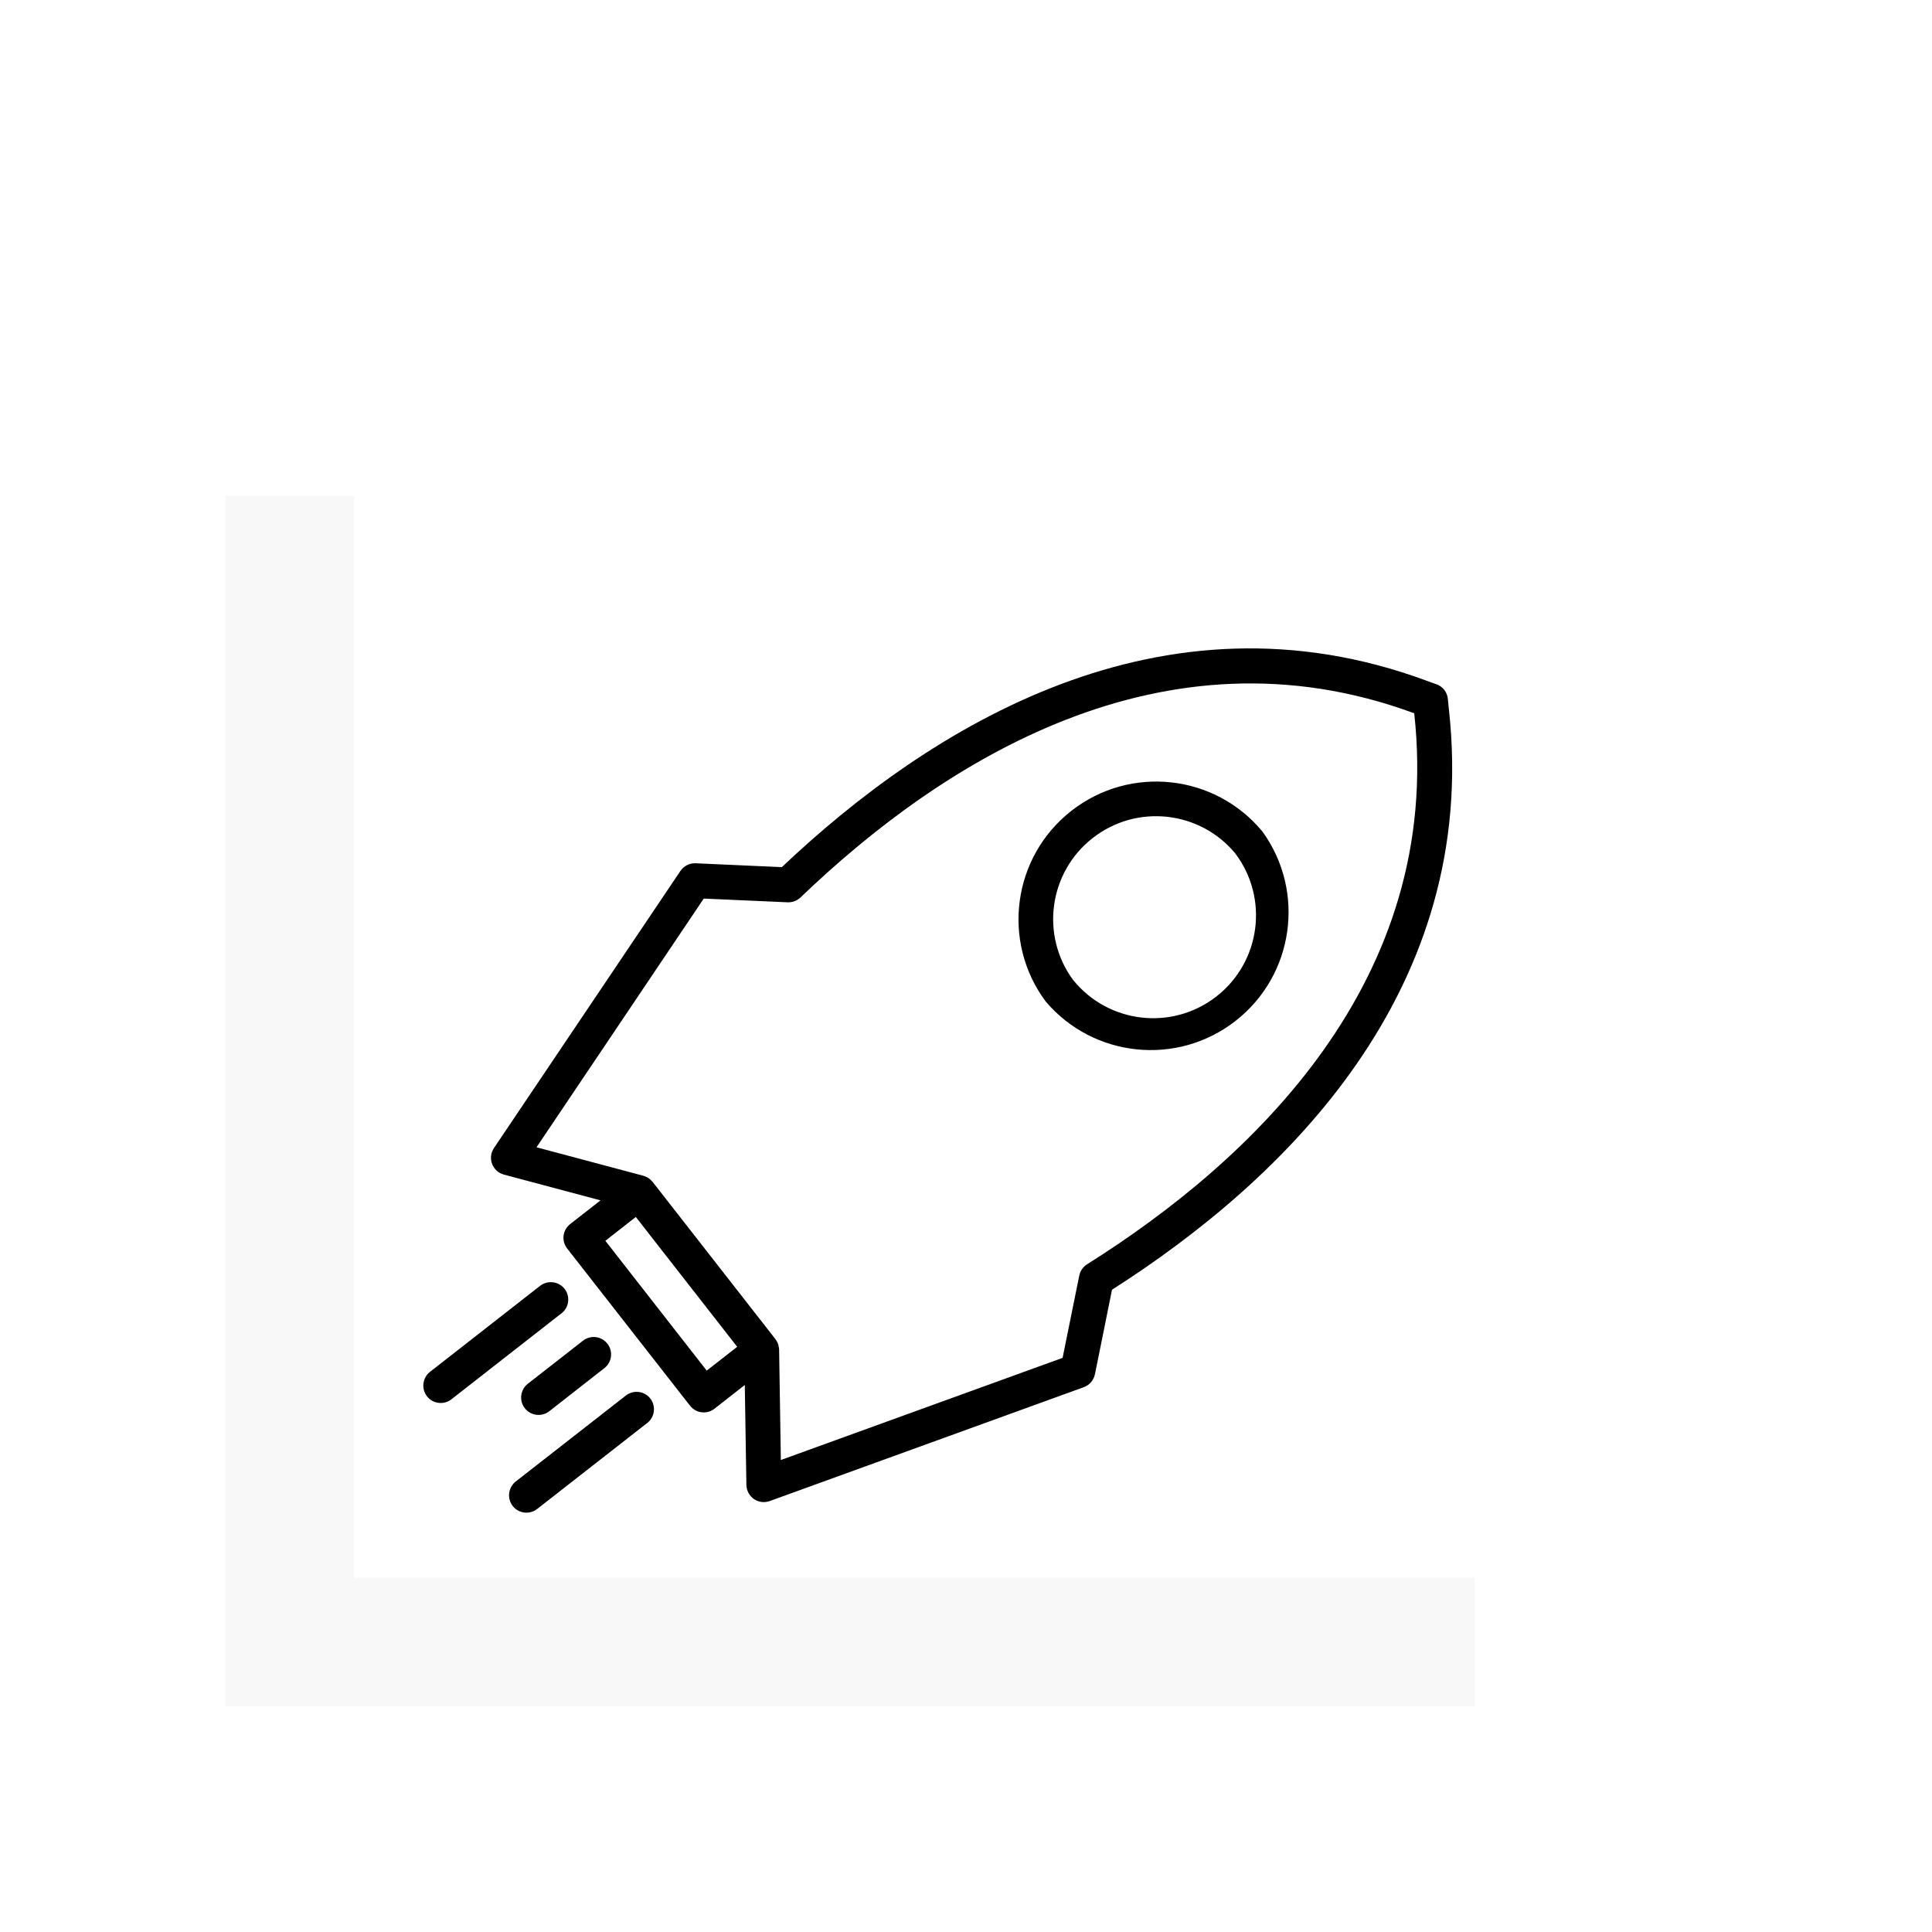
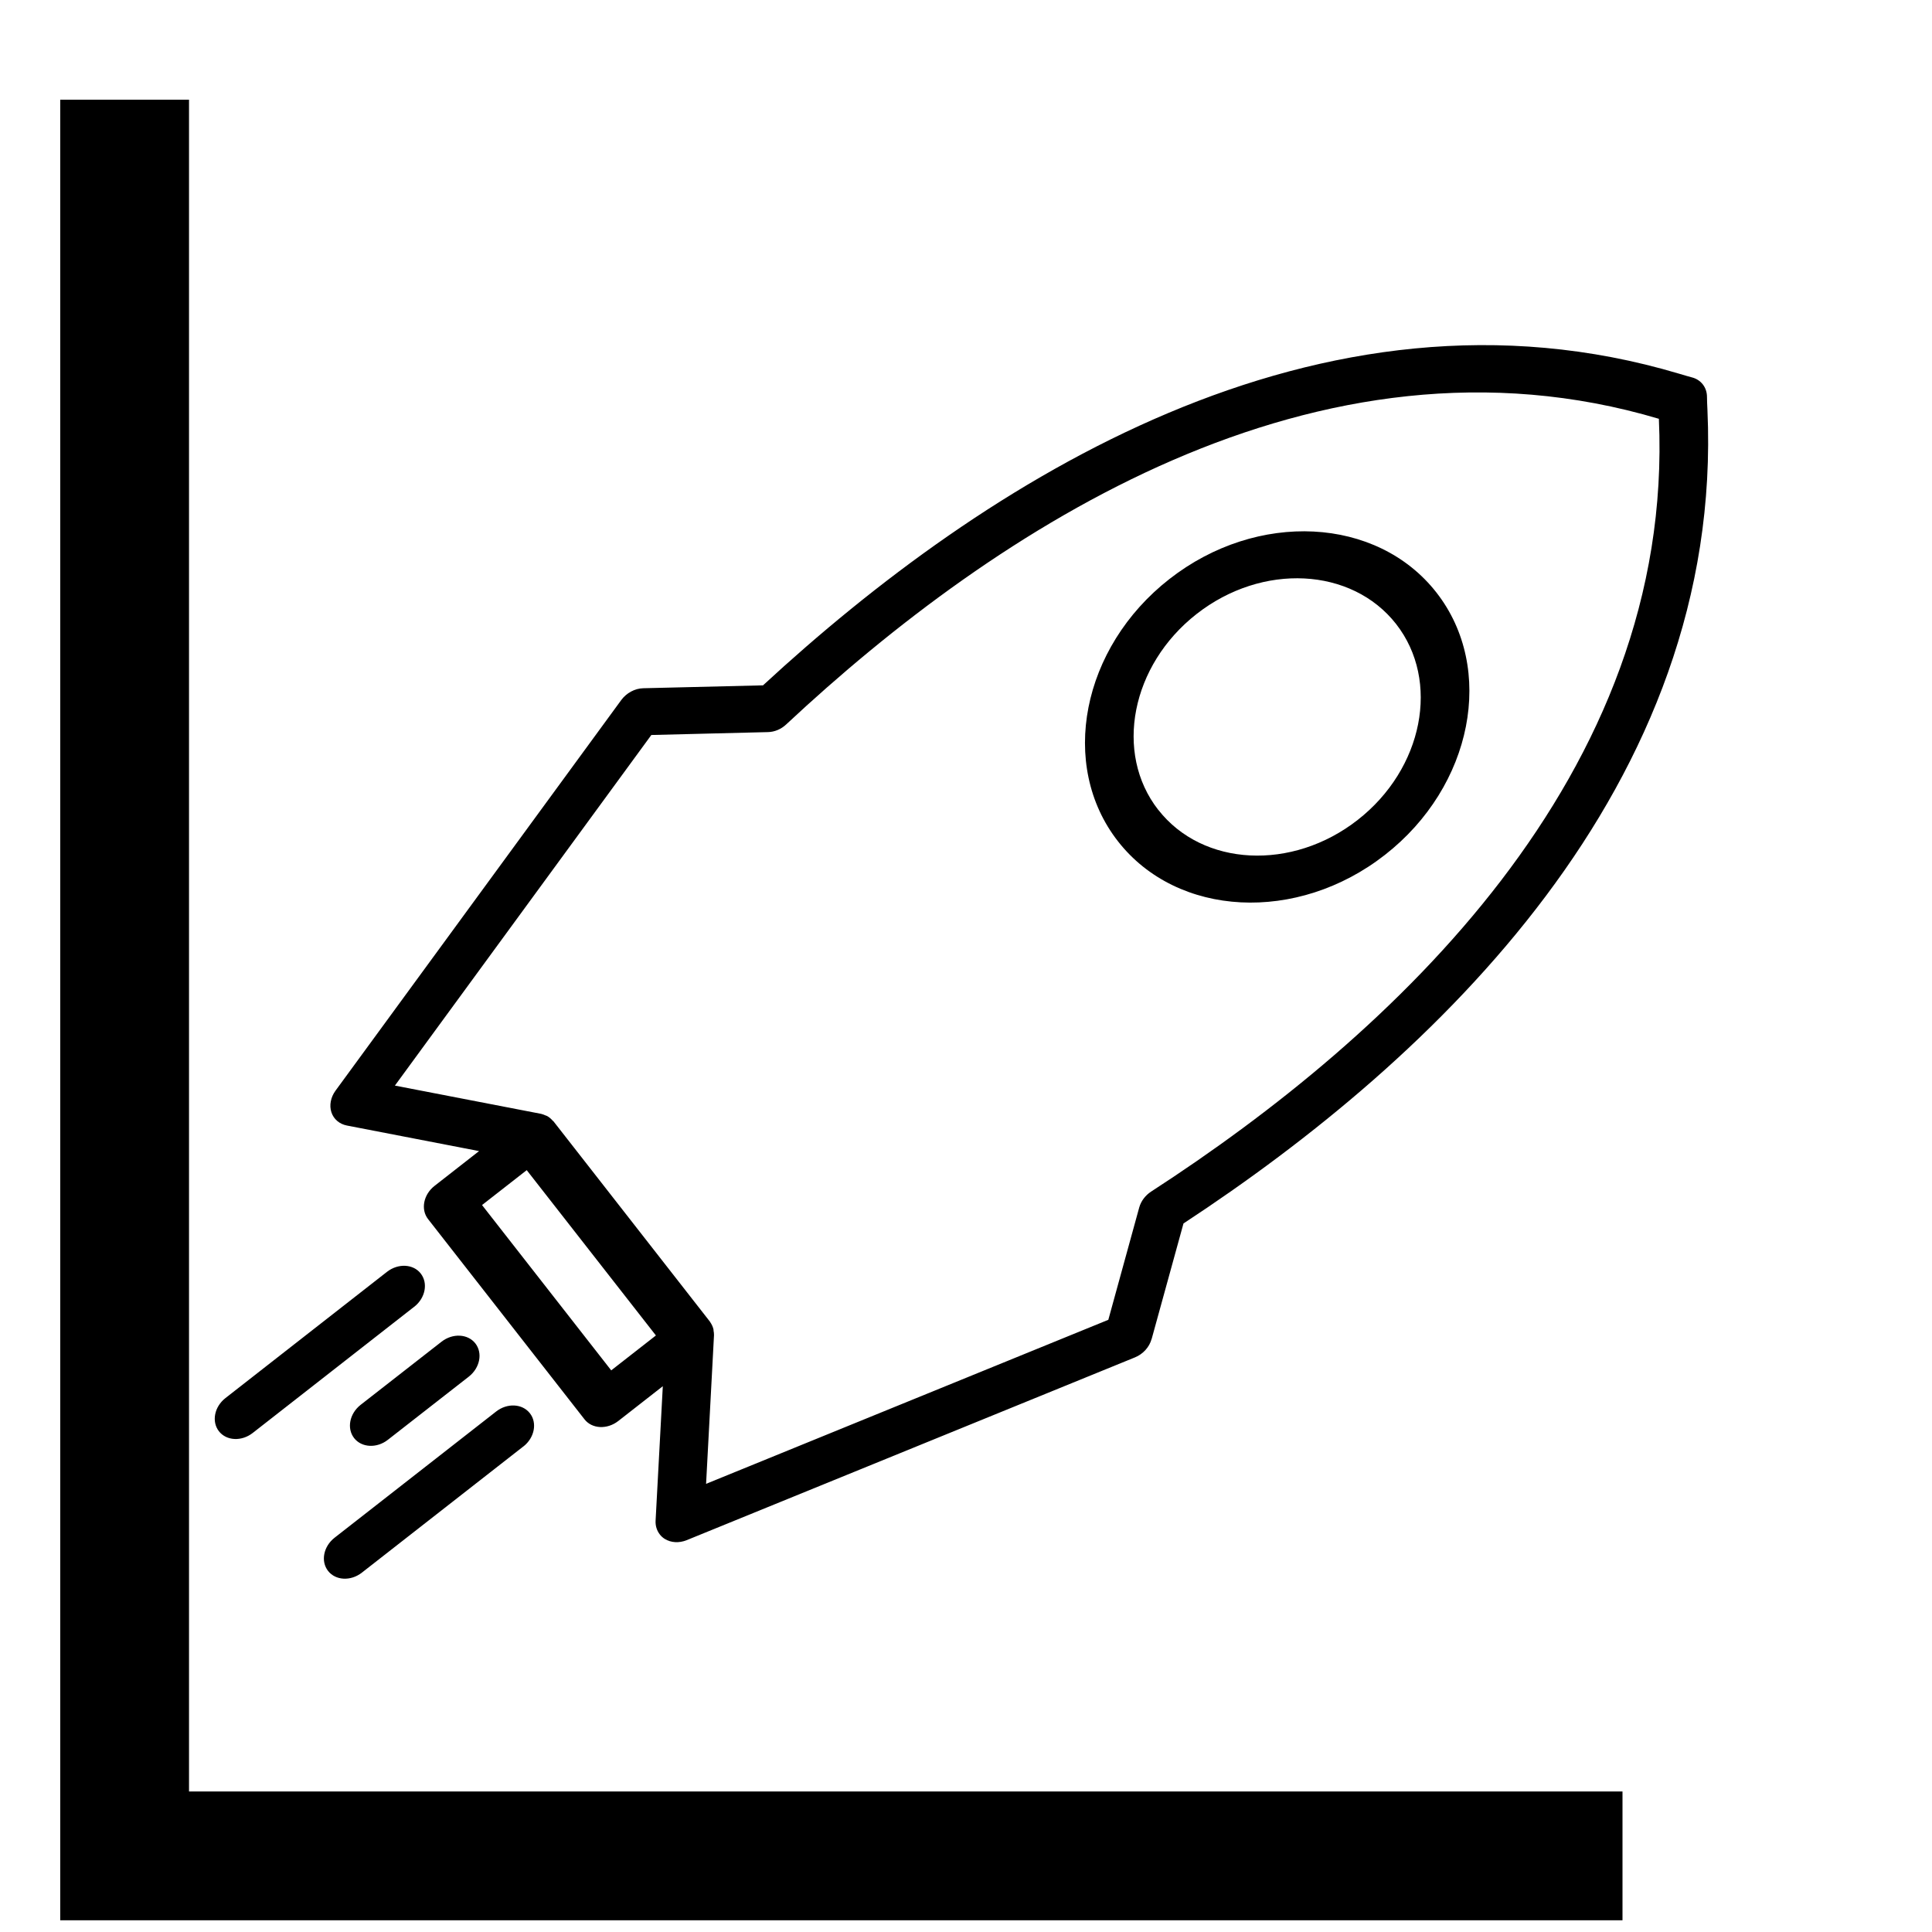
<svg xmlns="http://www.w3.org/2000/svg" viewBox="0 0 30 30">
-   <g fill="{currentColor}" fill-rule="evenodd">
-     <path stroke="#f8f8f8" stroke-linecap="square" stroke-width="2" d="M4.5 8.7v16.8m17.4 0H4.5" />
-     <path fill="{currentColor}" fill-rule="nonzero" d="M19.606 12.916a2.139 2.139 0 00-3.37 2.633 2.14 2.14 0 003.37-2.633zm-2.944 2.3a1.598 1.598 0 012.517-1.967 1.597 1.597 0 01-2.516 1.967zm.34 6.125l.265-1.314c2.679-1.71 5.716-4.646 5.231-9.015l-.015-.15a.267.267 0 00-.187-.24c-.035-.011-.083-.03-.142-.051-4.122-1.527-7.706.709-10.014 2.894l-1.338-.06a.27.27 0 00-.237.12L7.67 17.827a.27.27 0 00.155.412l1.5.4-.471.368a.27.27 0 00-.047.38l1.908 2.441a.27.27 0 00.38.046l.47-.368.025 1.553a.275.275 0 00.117.218c.072.05.163.061.246.031l4.874-1.767a.268.268 0 00.174-.2zM9.4 19.267l.473-.37 1.574 2.016-.473.37L9.4 19.267zm2.725 3.404l-.027-1.717c0-.018-.005-.035-.009-.052 0-.006 0-.011-.002-.017a.3.3 0 00-.042-.084l-.005-.008-1.907-2.442-.007-.006a.265.265 0 00-.072-.061l-.015-.007c-.016-.007-.032-.016-.05-.02l-1.658-.442 2.597-3.862 1.302.058a.275.275 0 00.2-.075c2.19-2.102 5.622-4.304 9.53-2.86.457 4.142-2.51 6.939-5.08 8.556a.272.272 0 00-.121.175l-.259 1.278-4.375 1.586zm-2.74-1.427l-.856.67a.272.272 0 01-.38-.047.272.272 0 01.047-.38l.857-.669a.27.27 0 11.332.426zm-.665-.852l-1.71 1.336a.271.271 0 01-.38-.046.272.272 0 01.047-.38l1.71-1.336a.272.272 0 01.38.047.272.272 0 01-.047.38zm1.33 1.704l-1.71 1.336a.271.271 0 01-.379-.047.273.273 0 01.047-.38l1.71-1.335a.271.271 0 01.38.046.272.272 0 01-.047.38z" />
-   </g>
+   <path d="M24.194 28.818H1.935M1.935 1.548V28.149V1.548Z" stroke="currentColor" stroke-width="2" stroke-linecap="square" />
+   <path fill-rule="evenodd" clip-rule="evenodd" d="M22.305 9.201C21.382 8.02 19.522 7.926 18.159 8.991C16.795 10.056 16.437 11.883 17.36 13.064C18.283 14.245 20.143 14.34 21.506 13.274C22.869 12.21 23.227 10.382 22.305 9.201ZM17.985 12.575C17.296 11.693 17.564 10.328 18.582 9.533C19.6 8.737 20.989 8.808 21.679 9.69C22.368 10.572 22.1 11.937 21.082 12.732C20.064 13.528 18.675 13.458 17.986 12.575H17.985ZM17.883 20.791L18.377 18.998C22.27 16.444 26.777 12.203 26.513 6.365C26.509 6.28 26.506 6.213 26.506 6.164C26.506 6.015 26.412 5.894 26.268 5.859C26.22 5.847 26.156 5.827 26.074 5.803C20.474 4.134 15.269 7.483 11.848 10.642L9.988 10.687C9.858 10.69 9.728 10.76 9.647 10.87L5.209 16.937C5.135 17.039 5.111 17.164 5.146 17.271C5.181 17.378 5.27 17.454 5.386 17.477L7.439 17.874L6.748 18.414C6.575 18.549 6.53 18.78 6.647 18.93L9.076 22.039C9.193 22.189 9.428 22.2 9.601 22.065L10.292 21.525L10.18 23.614C10.176 23.694 10.2 23.768 10.245 23.826C10.266 23.854 10.292 23.877 10.322 23.896C10.418 23.956 10.545 23.963 10.662 23.916L17.622 21.078C17.749 21.027 17.848 20.918 17.882 20.791H17.883ZM7.485 18.712L8.179 18.17L10.185 20.737L9.491 21.279L7.485 18.712V18.712ZM10.964 23.042L11.087 20.732C11.088 20.707 11.084 20.684 11.08 20.662C11.08 20.655 11.08 20.647 11.078 20.639C11.068 20.599 11.051 20.563 11.028 20.53C11.025 20.527 11.025 20.523 11.022 20.52L8.593 17.41C8.591 17.407 8.586 17.406 8.583 17.403C8.558 17.373 8.527 17.346 8.49 17.327L8.47 17.32C8.448 17.311 8.427 17.301 8.403 17.296L6.132 16.857L10.114 11.413L11.924 11.368C12.027 11.366 12.13 11.323 12.209 11.248C15.459 8.212 20.449 4.924 25.759 6.503C26.006 12.037 21.609 16.083 17.876 18.502C17.785 18.561 17.718 18.65 17.69 18.749L17.21 20.494L10.964 23.041V23.042ZM7.28 21.376L6.023 22.357C5.851 22.492 5.616 22.48 5.499 22.331C5.382 22.181 5.427 21.951 5.599 21.815L6.856 20.834C7.029 20.699 7.264 20.711 7.381 20.86C7.498 21.01 7.453 21.24 7.28 21.376V21.376ZM6.432 20.291L3.924 22.251C3.751 22.386 3.516 22.374 3.399 22.224C3.283 22.074 3.328 21.844 3.501 21.709L6.009 19.749C6.182 19.614 6.417 19.626 6.533 19.775C6.65 19.925 6.605 20.155 6.433 20.291H6.432ZM8.127 22.46L5.619 24.42C5.446 24.555 5.211 24.543 5.094 24.393C4.977 24.243 5.023 24.013 5.195 23.878L7.704 21.918C7.876 21.783 8.111 21.795 8.228 21.945C8.345 22.094 8.3 22.325 8.128 22.46H8.127Z" fill="currentColor" />
</svg>
